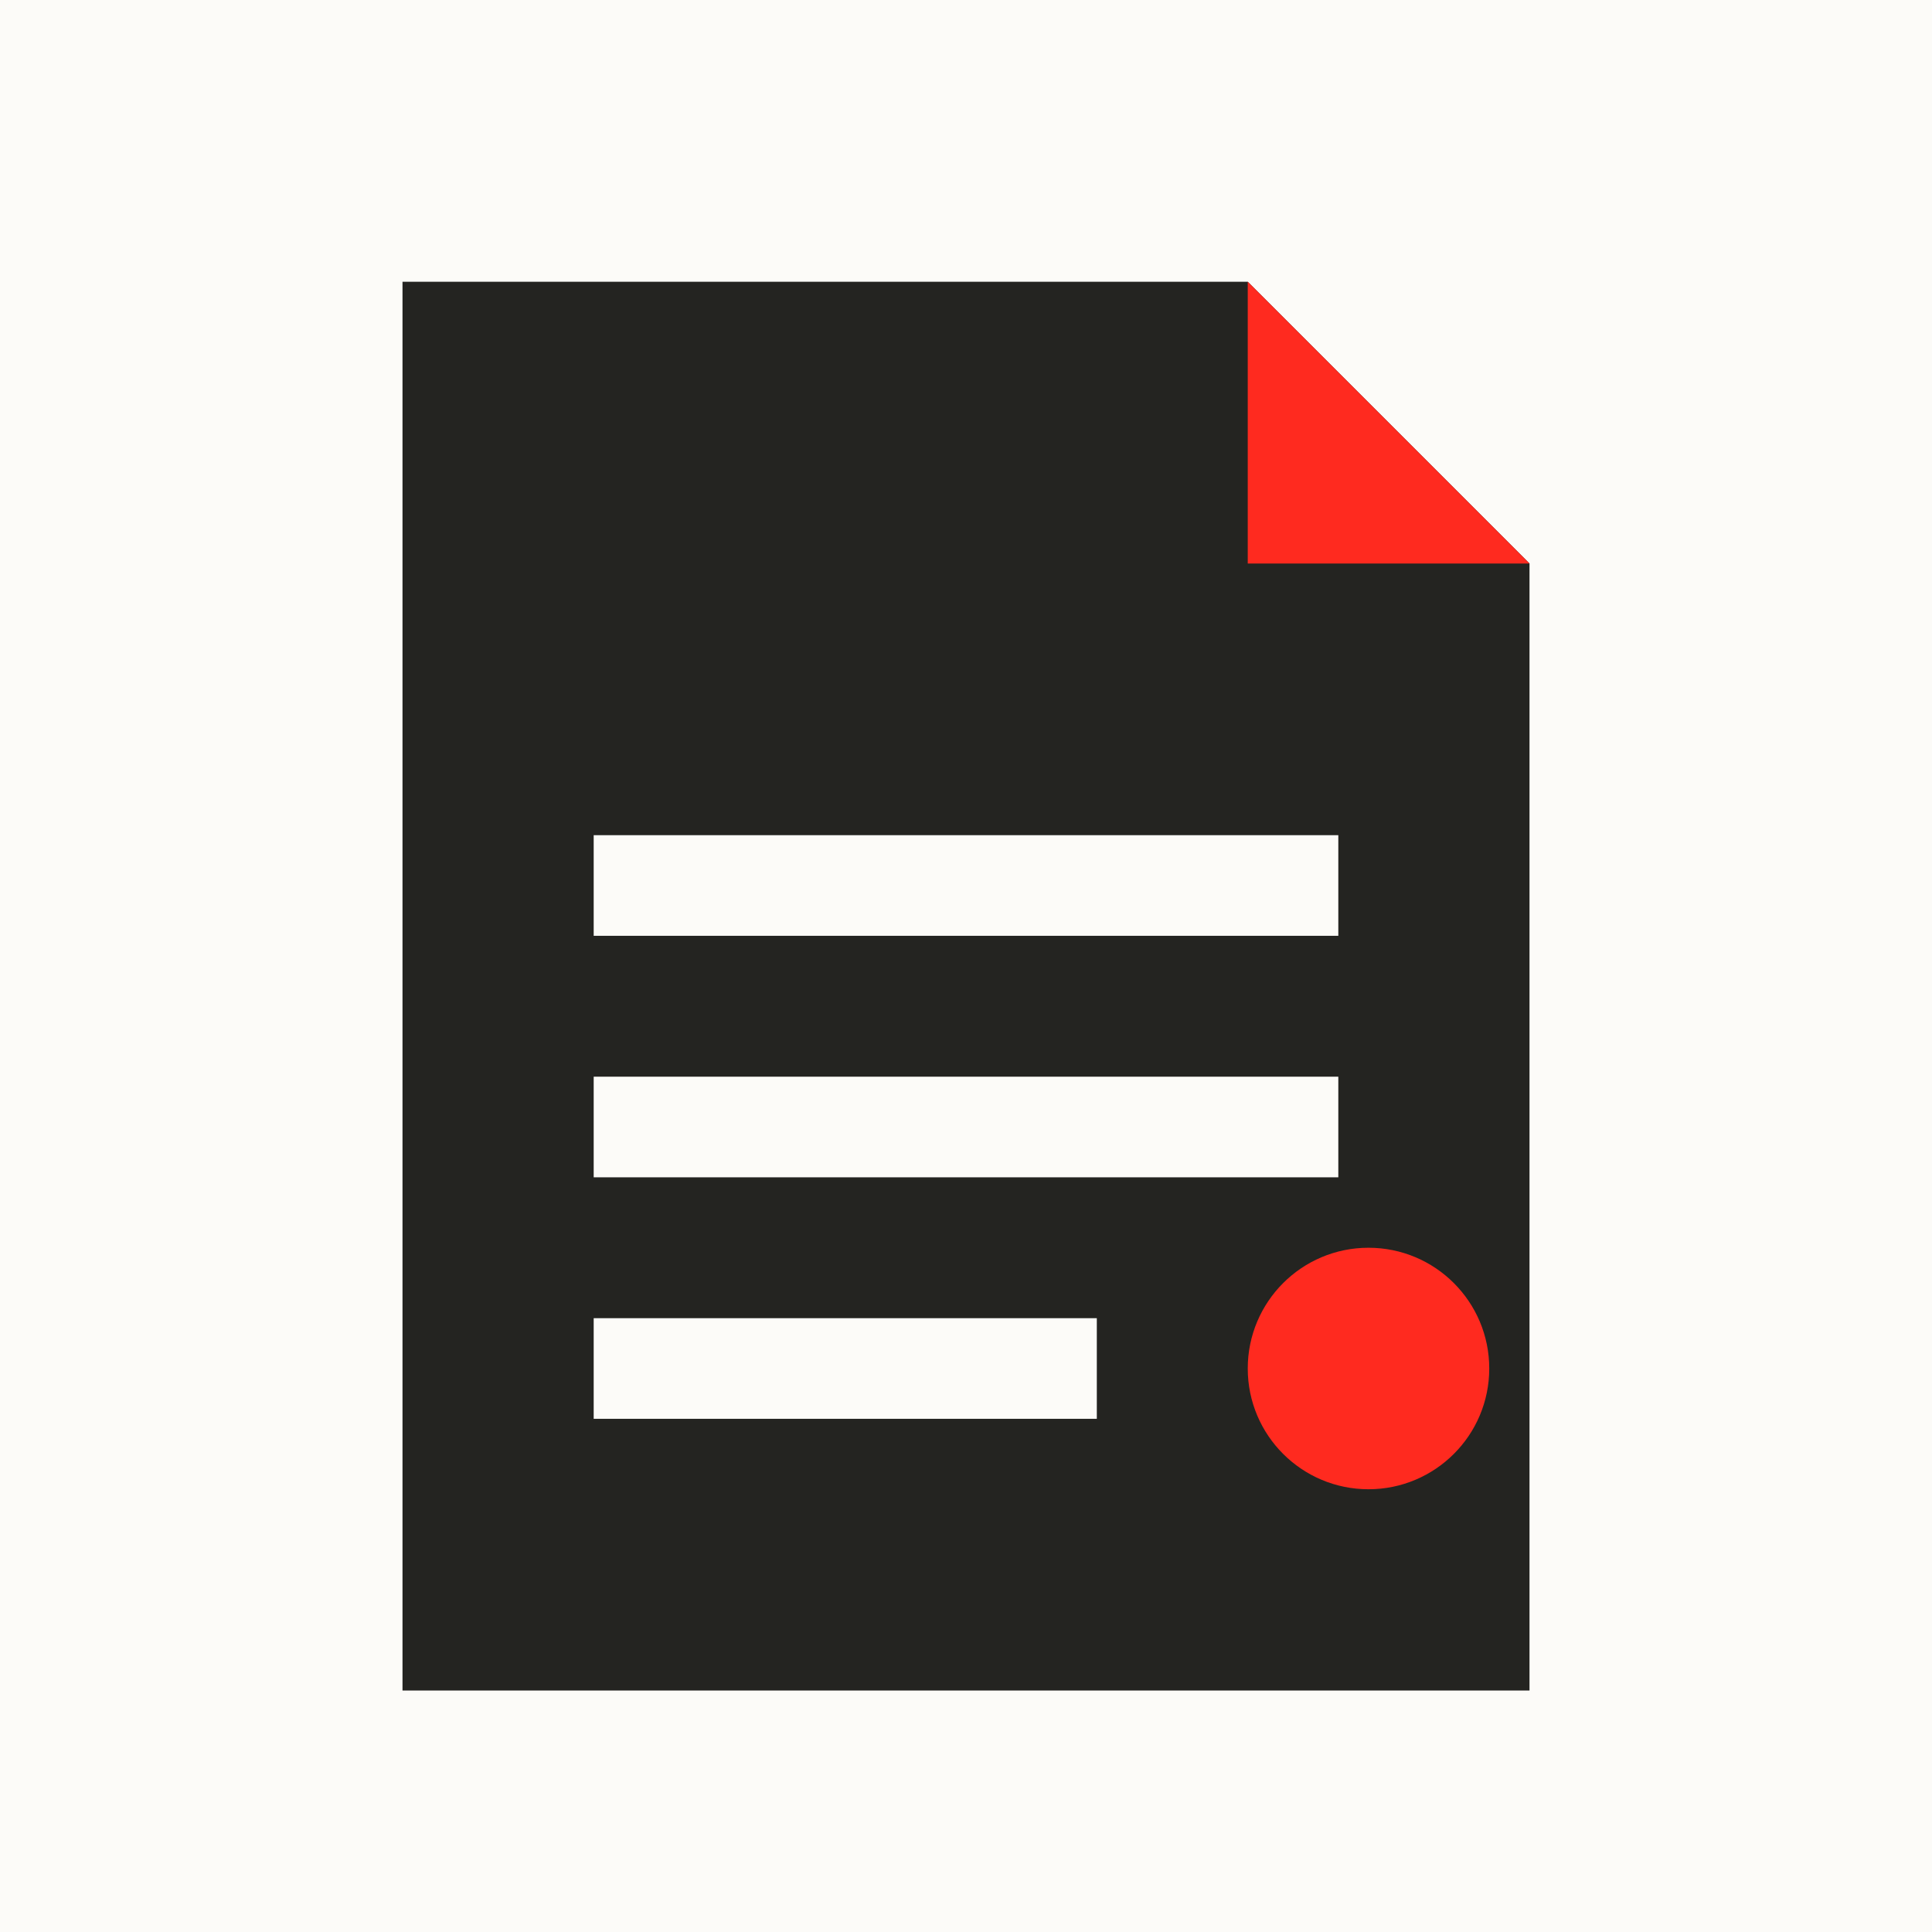
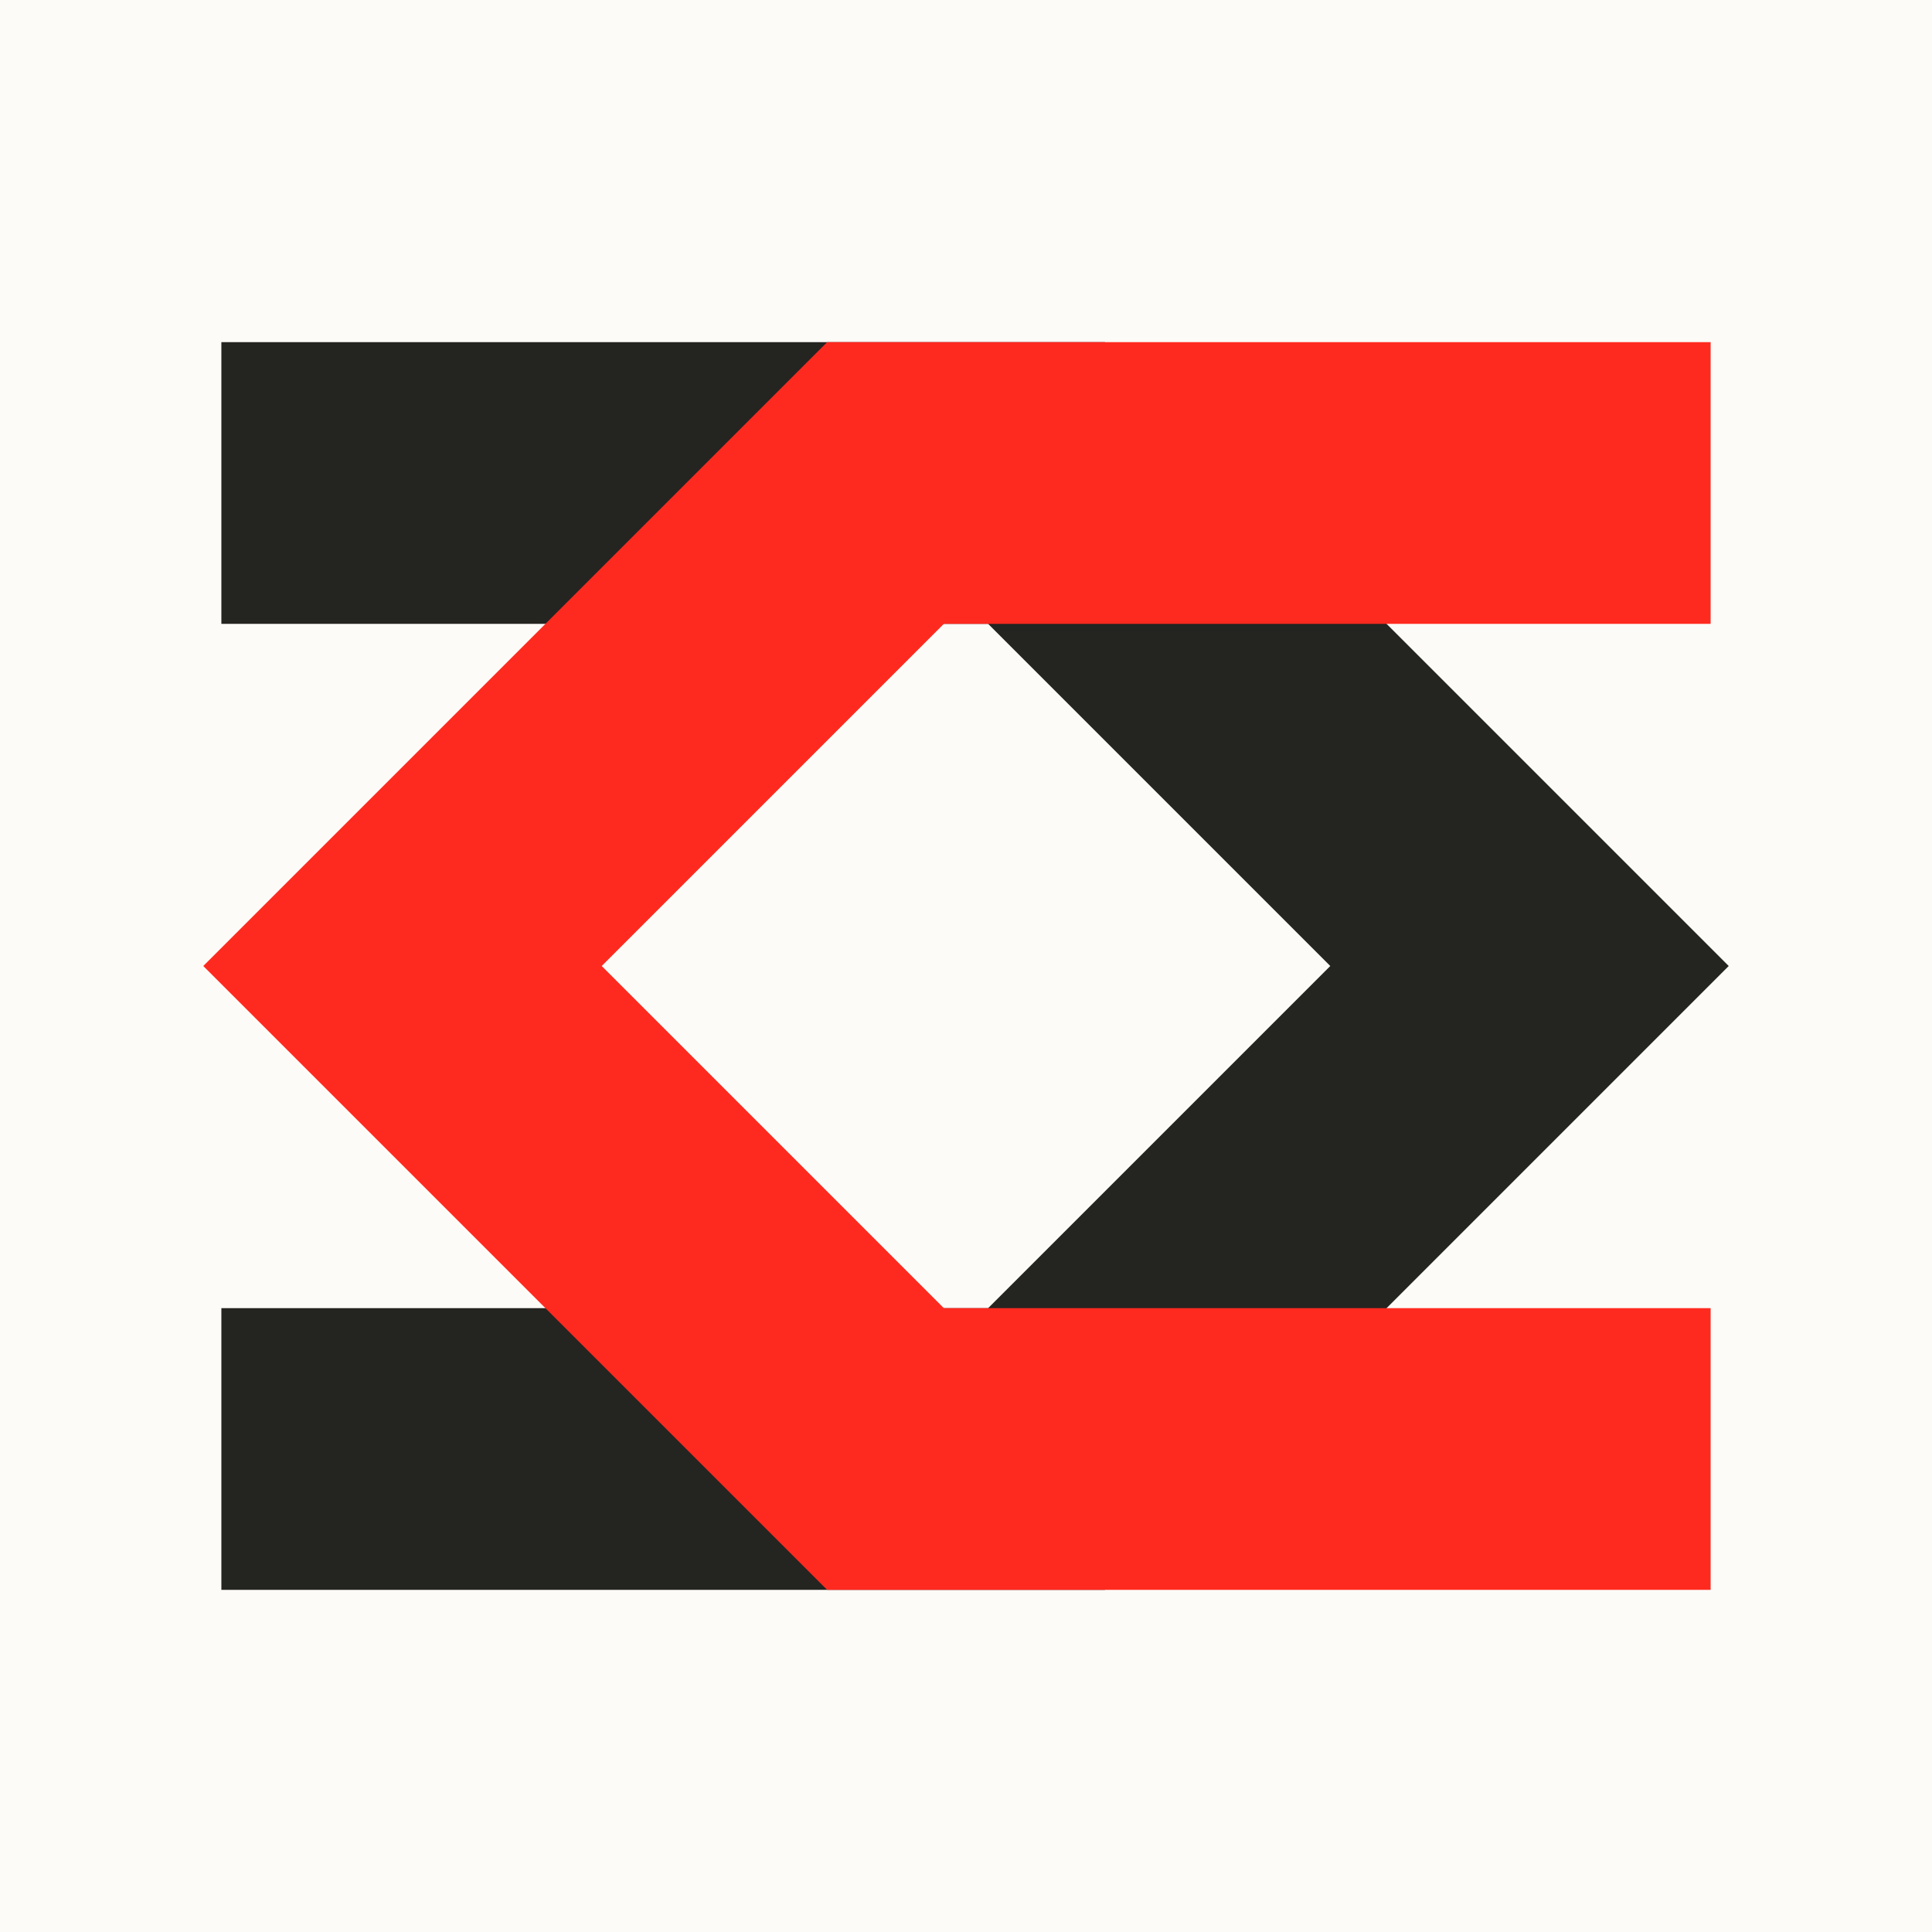
<svg xmlns="http://www.w3.org/2000/svg" viewBox="0 0 48 48">
  <rect width="48" height="48" fill="#fcfbf8" />
-   <path d="M10 7h21l7 7v28H10z" fill="#242421" />
-   <path d="M31 7v7h7z" fill="#ff2a1f" />
-   <path d="M16 22h16M16 28h16M16 34h10" fill="none" stroke="#fcfbf8" stroke-linecap="square" stroke-width="2.5" />
-   <circle cx="34" cy="34" r="3" fill="#ff2a1f" />
+   <path d="M9 12h17l12 12-12 12H9" fill="none" stroke="#242421" stroke-linecap="square" stroke-linejoin="miter" stroke-width="7" />
+   <path d="M39 12H22L10 24l12 12h17" fill="none" stroke="#ff2a1f" stroke-linecap="square" stroke-linejoin="miter" stroke-width="7" />
</svg>
